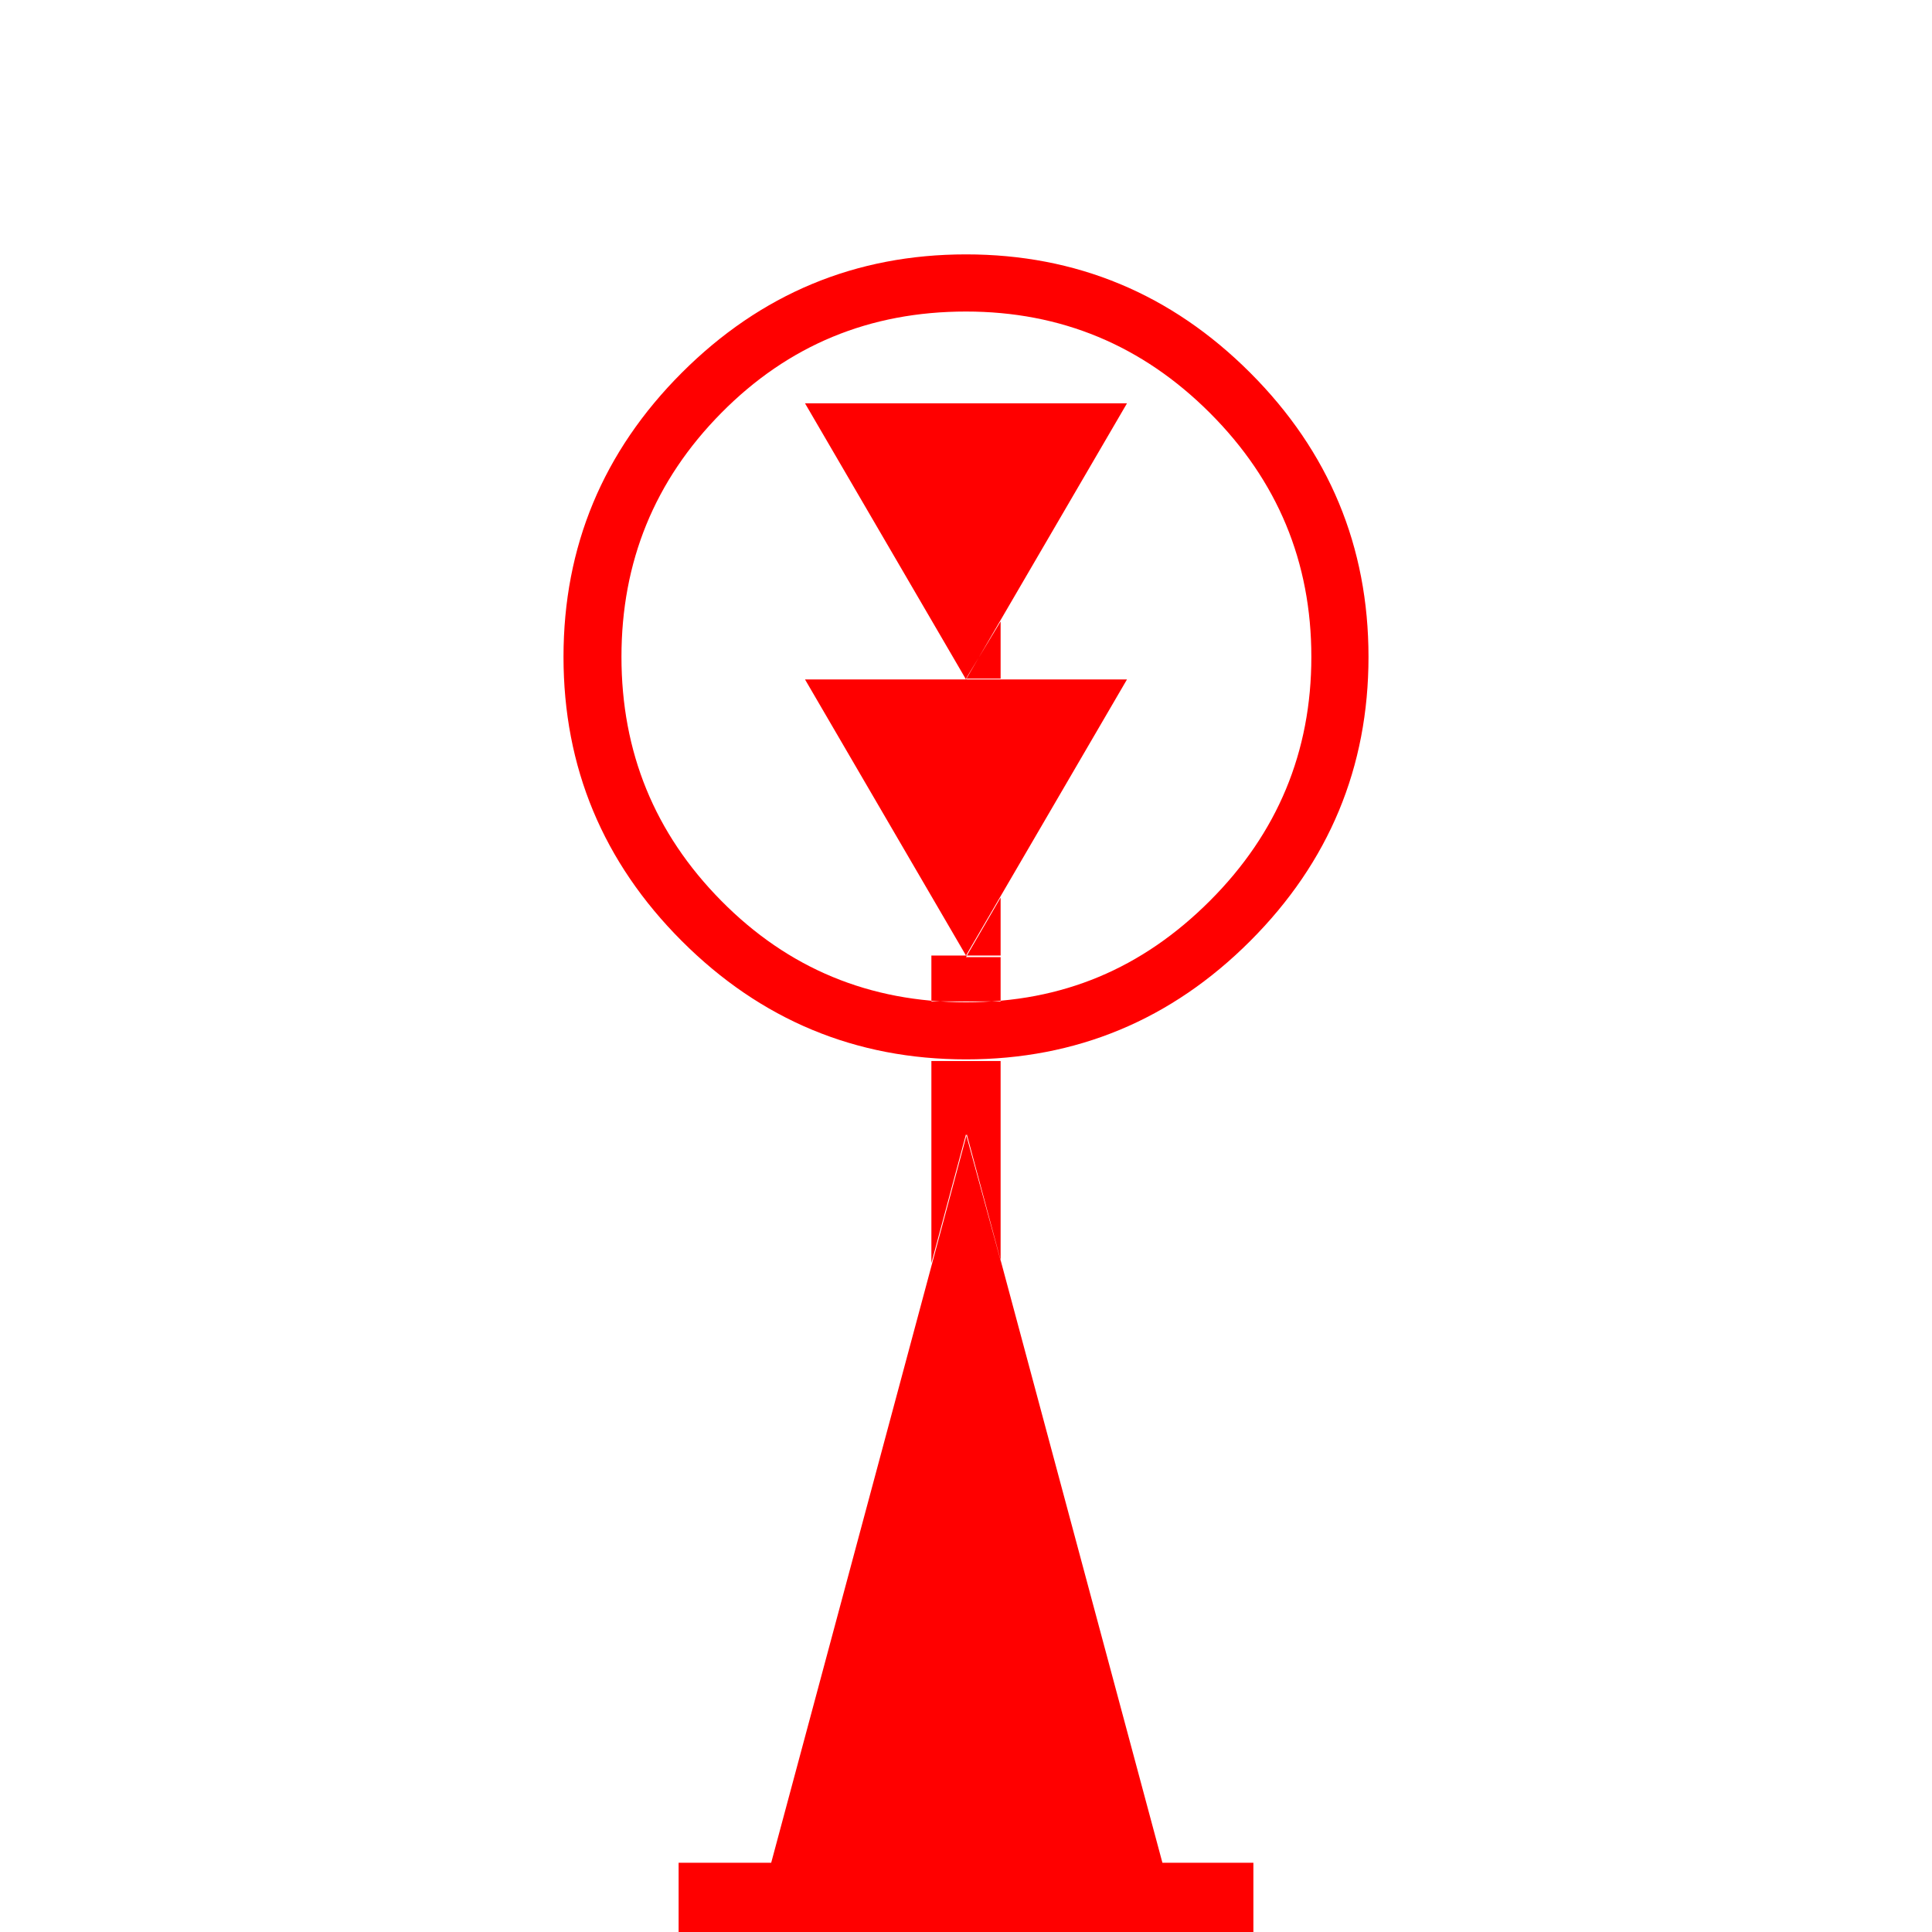
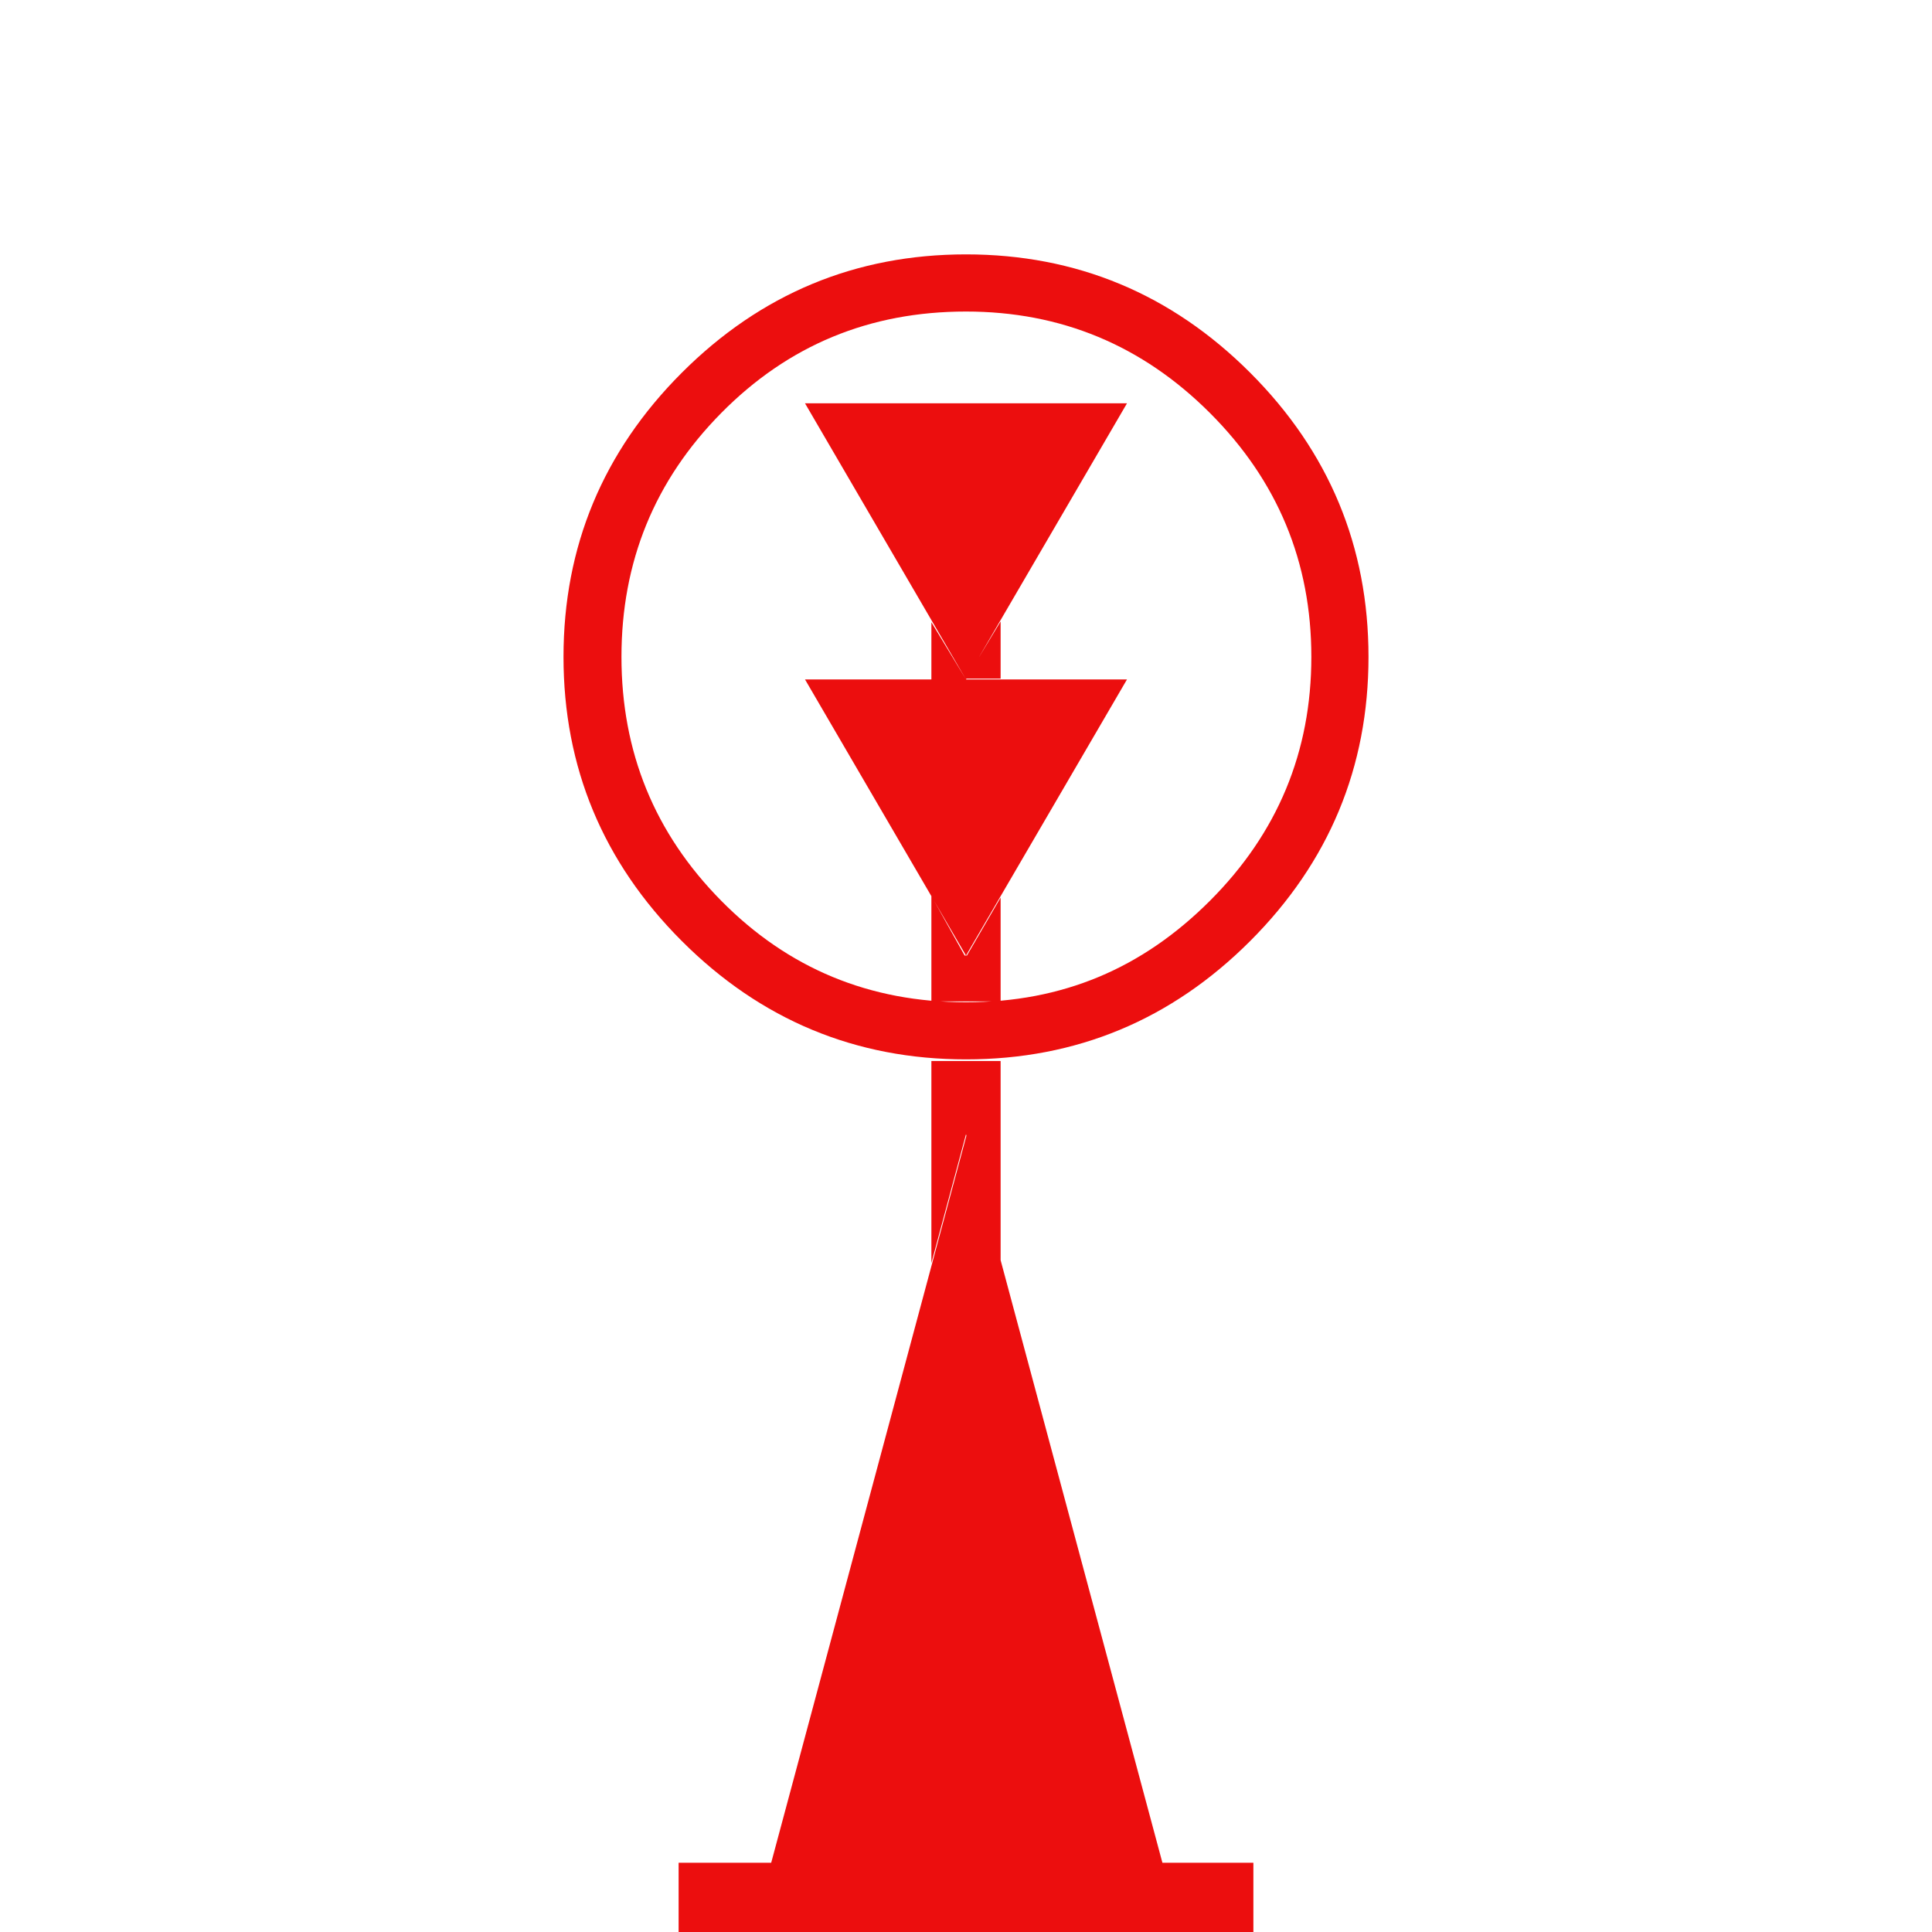
<svg xmlns="http://www.w3.org/2000/svg" width="24px" height="24px" viewBox="0 0 24 24" version="1.1">
  <g id="Squat-laskuri" stroke="none" stroke-width="1" fill="none" fill-rule="evenodd">
    <g id="colors_and_typography" transform="translate(-722, -1058)">
      <g id="turvalaite_ikonit" transform="translate(722, 914)">
        <g id="Asset-39" transform="translate(0, 144)">
          <rect id="Rectangle" x="0" y="0" width="24" height="24" />
-           <path style="fill: red;" d="M12,3.16 C13.37,3.16 14.55,3.65 15.53,4.63 C16.51,5.61 17,6.79 17,8.16 C17,9.53 16.51,10.71 15.53,11.69 C14.55,12.67 13.37,13.16 12,13.16 C10.63,13.16 9.45,12.67 8.47,11.69 C7.49,10.71 7,9.53 7,8.16 C7,6.79 7.49,5.61 8.47,4.63 C9.45,3.65 10.63,3.16 12,3.16 L12,3.16 Z M12,3.87 C10.8,3.87 9.79,4.29 8.96,5.13 C8.13,5.97 7.72,6.98 7.72,8.16 C7.72,9.34 8.13,10.35 8.96,11.19 C9.79,12.03 10.8,12.45 12,12.45 C13.2,12.45 14.19,12.03 15.03,11.19 C15.87,10.35 16.29,9.34 16.29,8.16 C16.29,6.98 15.87,5.97 15.03,5.13 C14.19,4.29 13.18,3.87 12,3.87 Z M8.43,23.14 L15.57,23.14 L15.57,24 L8.43,24 L8.43,23.14 Z M14.43,23.14 L9.58,23.14 L12.01,14.09 L14.44,23.14 L14.43,23.14 Z M10,5.01 L14,5.01 L12,8.44 L10,5.01 Z M10,8.44 L14,8.44 L12,11.87 L10,8.44 Z M11.57,7.73 L11.57,8.44 L12,8.44 L11.57,7.73 Z M11.57,7.73 L11.57,8.44 L12,8.44 L11.57,7.73 Z M11.57,11.13 L11.57,11.9 L12,11.9 L11.57,11.13 Z M11.57,11.13 L11.57,11.9 L12,11.9 L11.57,11.13 Z M11.57,11.87 L12.43,11.87 L12.43,12.44 L11.57,12.44 L11.57,11.87 Z M11.57,13.18 L12.43,13.18 L12.43,14.09 L11.57,14.09 L11.57,13.18 Z M11.57,15.69 L11.57,14.09 L12,14.09 L11.57,15.69 Z M12.43,7.72 L12.43,8.43 L12,8.43 L12.43,7.72 Z M12.43,11.15 L12.43,11.89 L12,11.89 L12.43,11.15 Z M12.43,15.66 L12,14.09 L12.43,14.09 L12.43,15.66 Z" id="Shape" />
+           <path d="M12,3.16 C13.37,3.16 14.55,3.65 15.53,4.63 C16.51,5.61 17,6.79 17,8.16 C17,9.53 16.51,10.71 15.53,11.69 C14.55,12.67 13.37,13.16 12,13.16 C10.63,13.16 9.45,12.67 8.47,11.69 C7.49,10.71 7,9.53 7,8.16 C7,6.79 7.49,5.61 8.47,4.63 C9.45,3.65 10.63,3.16 12,3.16 L12,3.16 Z M12,3.87 C10.8,3.87 9.79,4.29 8.96,5.13 C8.13,5.97 7.72,6.98 7.72,8.16 C7.72,9.34 8.13,10.35 8.96,11.19 C9.79,12.03 10.8,12.45 12,12.45 C13.2,12.45 14.19,12.03 15.03,11.19 C15.87,10.35 16.29,9.34 16.29,8.16 C16.29,6.98 15.87,5.97 15.03,5.13 C14.19,4.29 13.18,3.87 12,3.87 Z M8.43,23.14 L15.57,23.14 L15.57,24 L8.43,24 L8.43,23.14 Z M14.43,23.14 L9.58,23.14 L12.01,14.09 L14.44,23.14 L14.43,23.14 Z M10,5.01 L14,5.01 L12,8.44 L10,5.01 Z M10,8.44 L14,8.44 L12,11.87 L10,8.44 Z M11.57,7.73 L11.57,8.44 L12,8.44 L11.57,7.73 Z M11.57,7.73 L11.57,8.44 L12,8.44 L11.57,7.73 Z M11.57,11.13 L11.57,11.9 L12,11.9 L11.57,11.13 Z M11.57,11.13 L11.57,11.9 L12,11.9 L11.57,11.13 Z M11.57,11.87 L12.43,11.87 L12.43,12.44 L11.57,12.44 L11.57,11.87 Z M11.57,13.18 L12.43,13.18 L12.43,14.09 L11.57,14.09 L11.57,13.18 Z M11.57,15.69 L11.57,14.09 L12,14.09 L11.57,15.69 Z M12.43,7.72 L12.43,8.43 L12,8.43 L12.43,7.72 Z M12.43,11.15 L12.43,11.89 L12,11.89 L12.43,11.15 Z M12.43,15.66 L12,14.09 L12.43,14.09 L12.43,15.66 Z" id="Shape" fill="#EC0E0E" fill-rule="nonzero" />
        </g>
      </g>
    </g>
  </g>
</svg>
